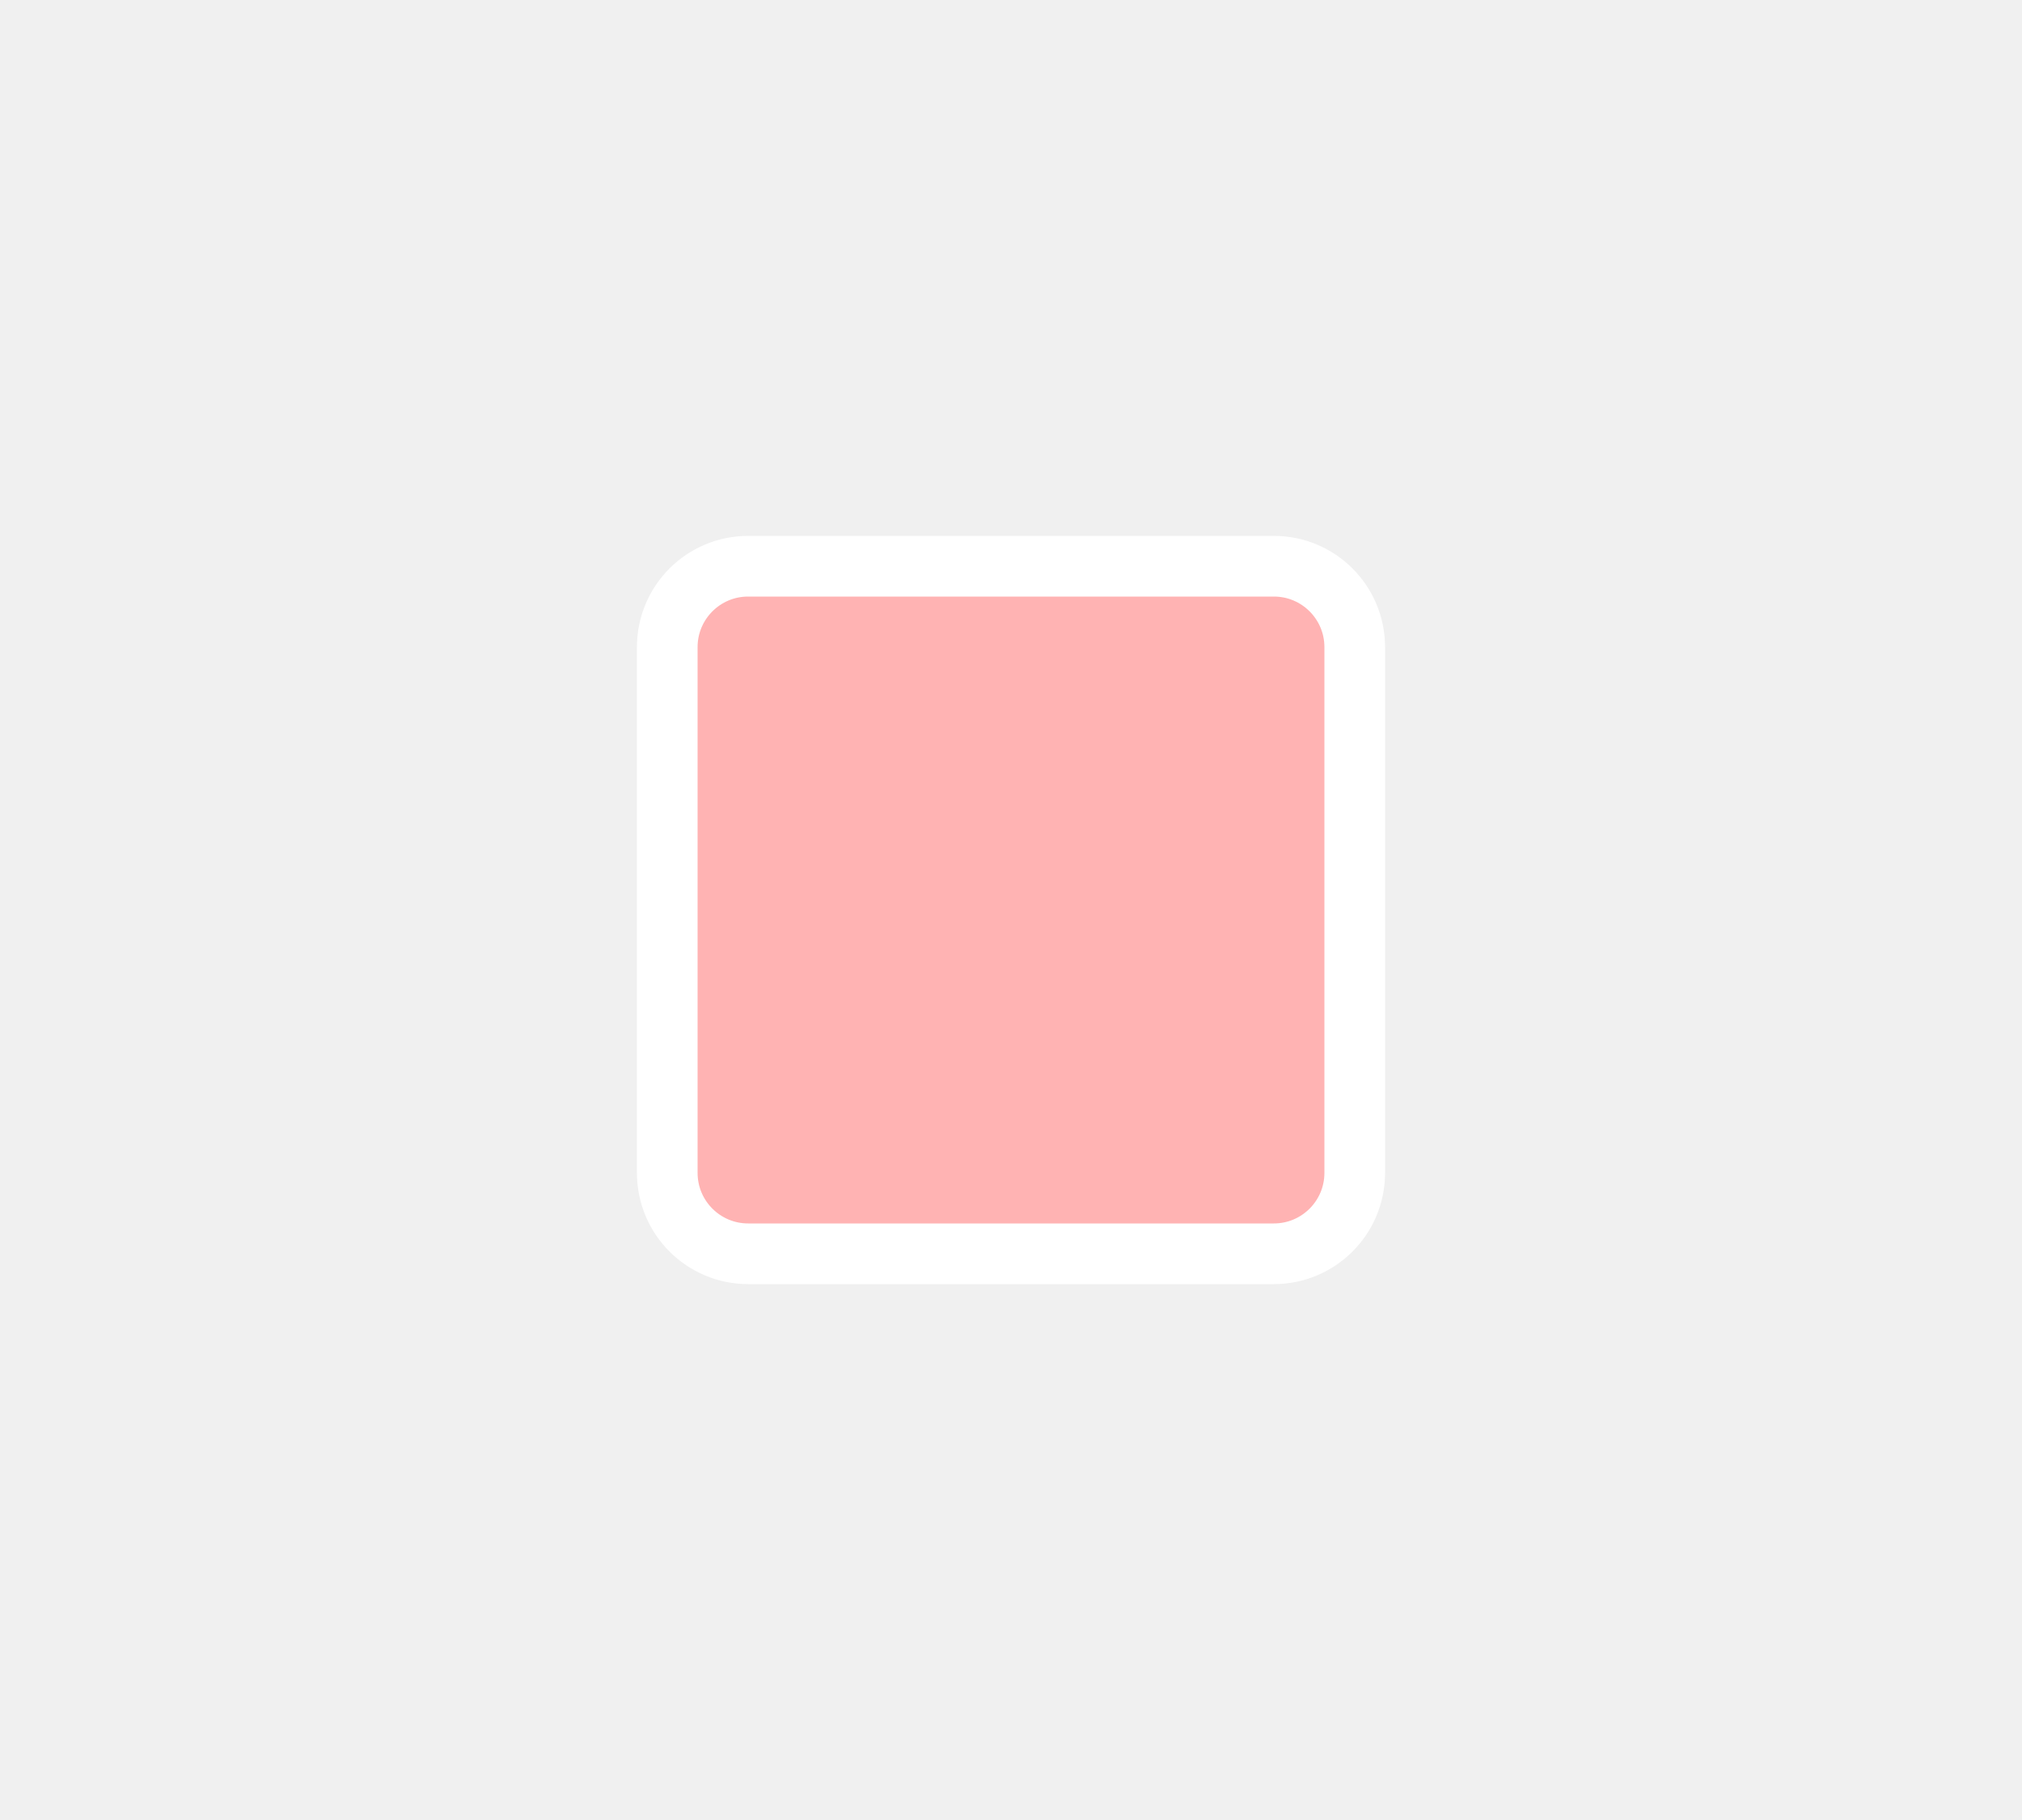
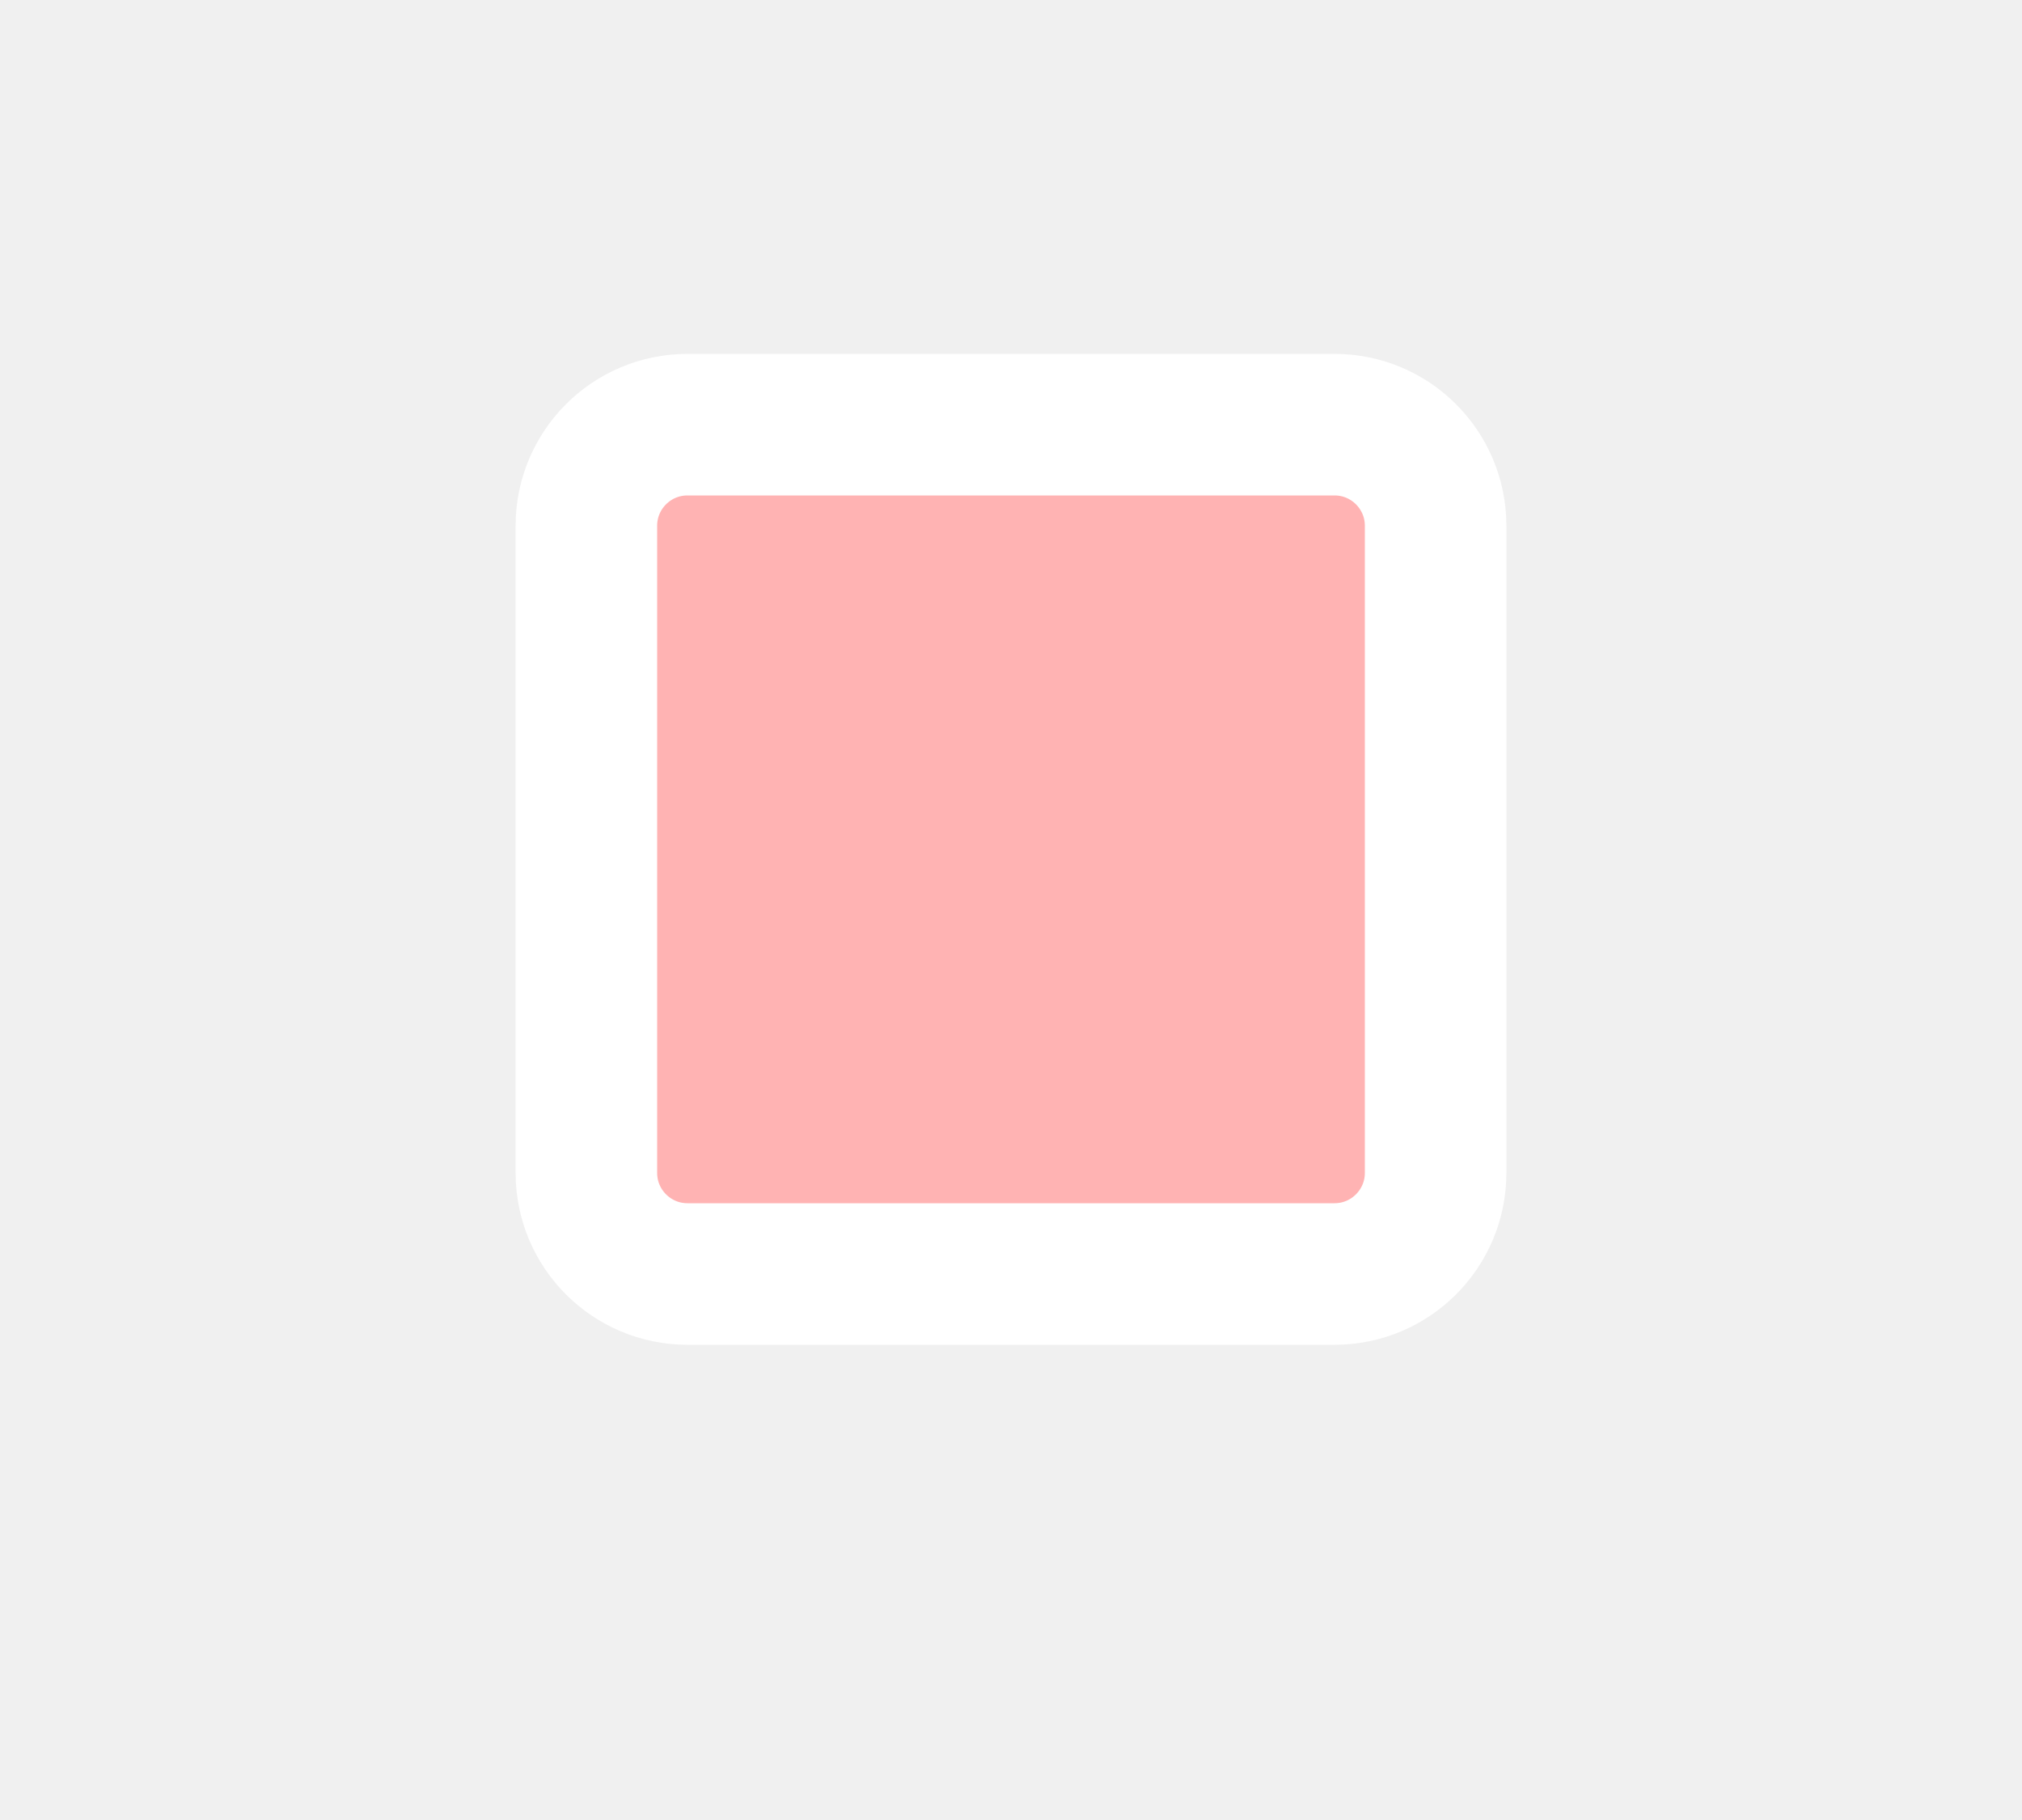
<svg xmlns="http://www.w3.org/2000/svg" width="100" height="90" viewBox="0 0 100 90">
-   <rect x="33" y="28" width="34" height="34" rx="4" ry="4" fill="#FFB3B3" stroke="white" stroke-width="3" />
+   <rect x="29" y="21" width="42" height="42" rx="5" ry="5" fill="#FFB3B3" stroke="white" stroke-width="7" />
</svg>
